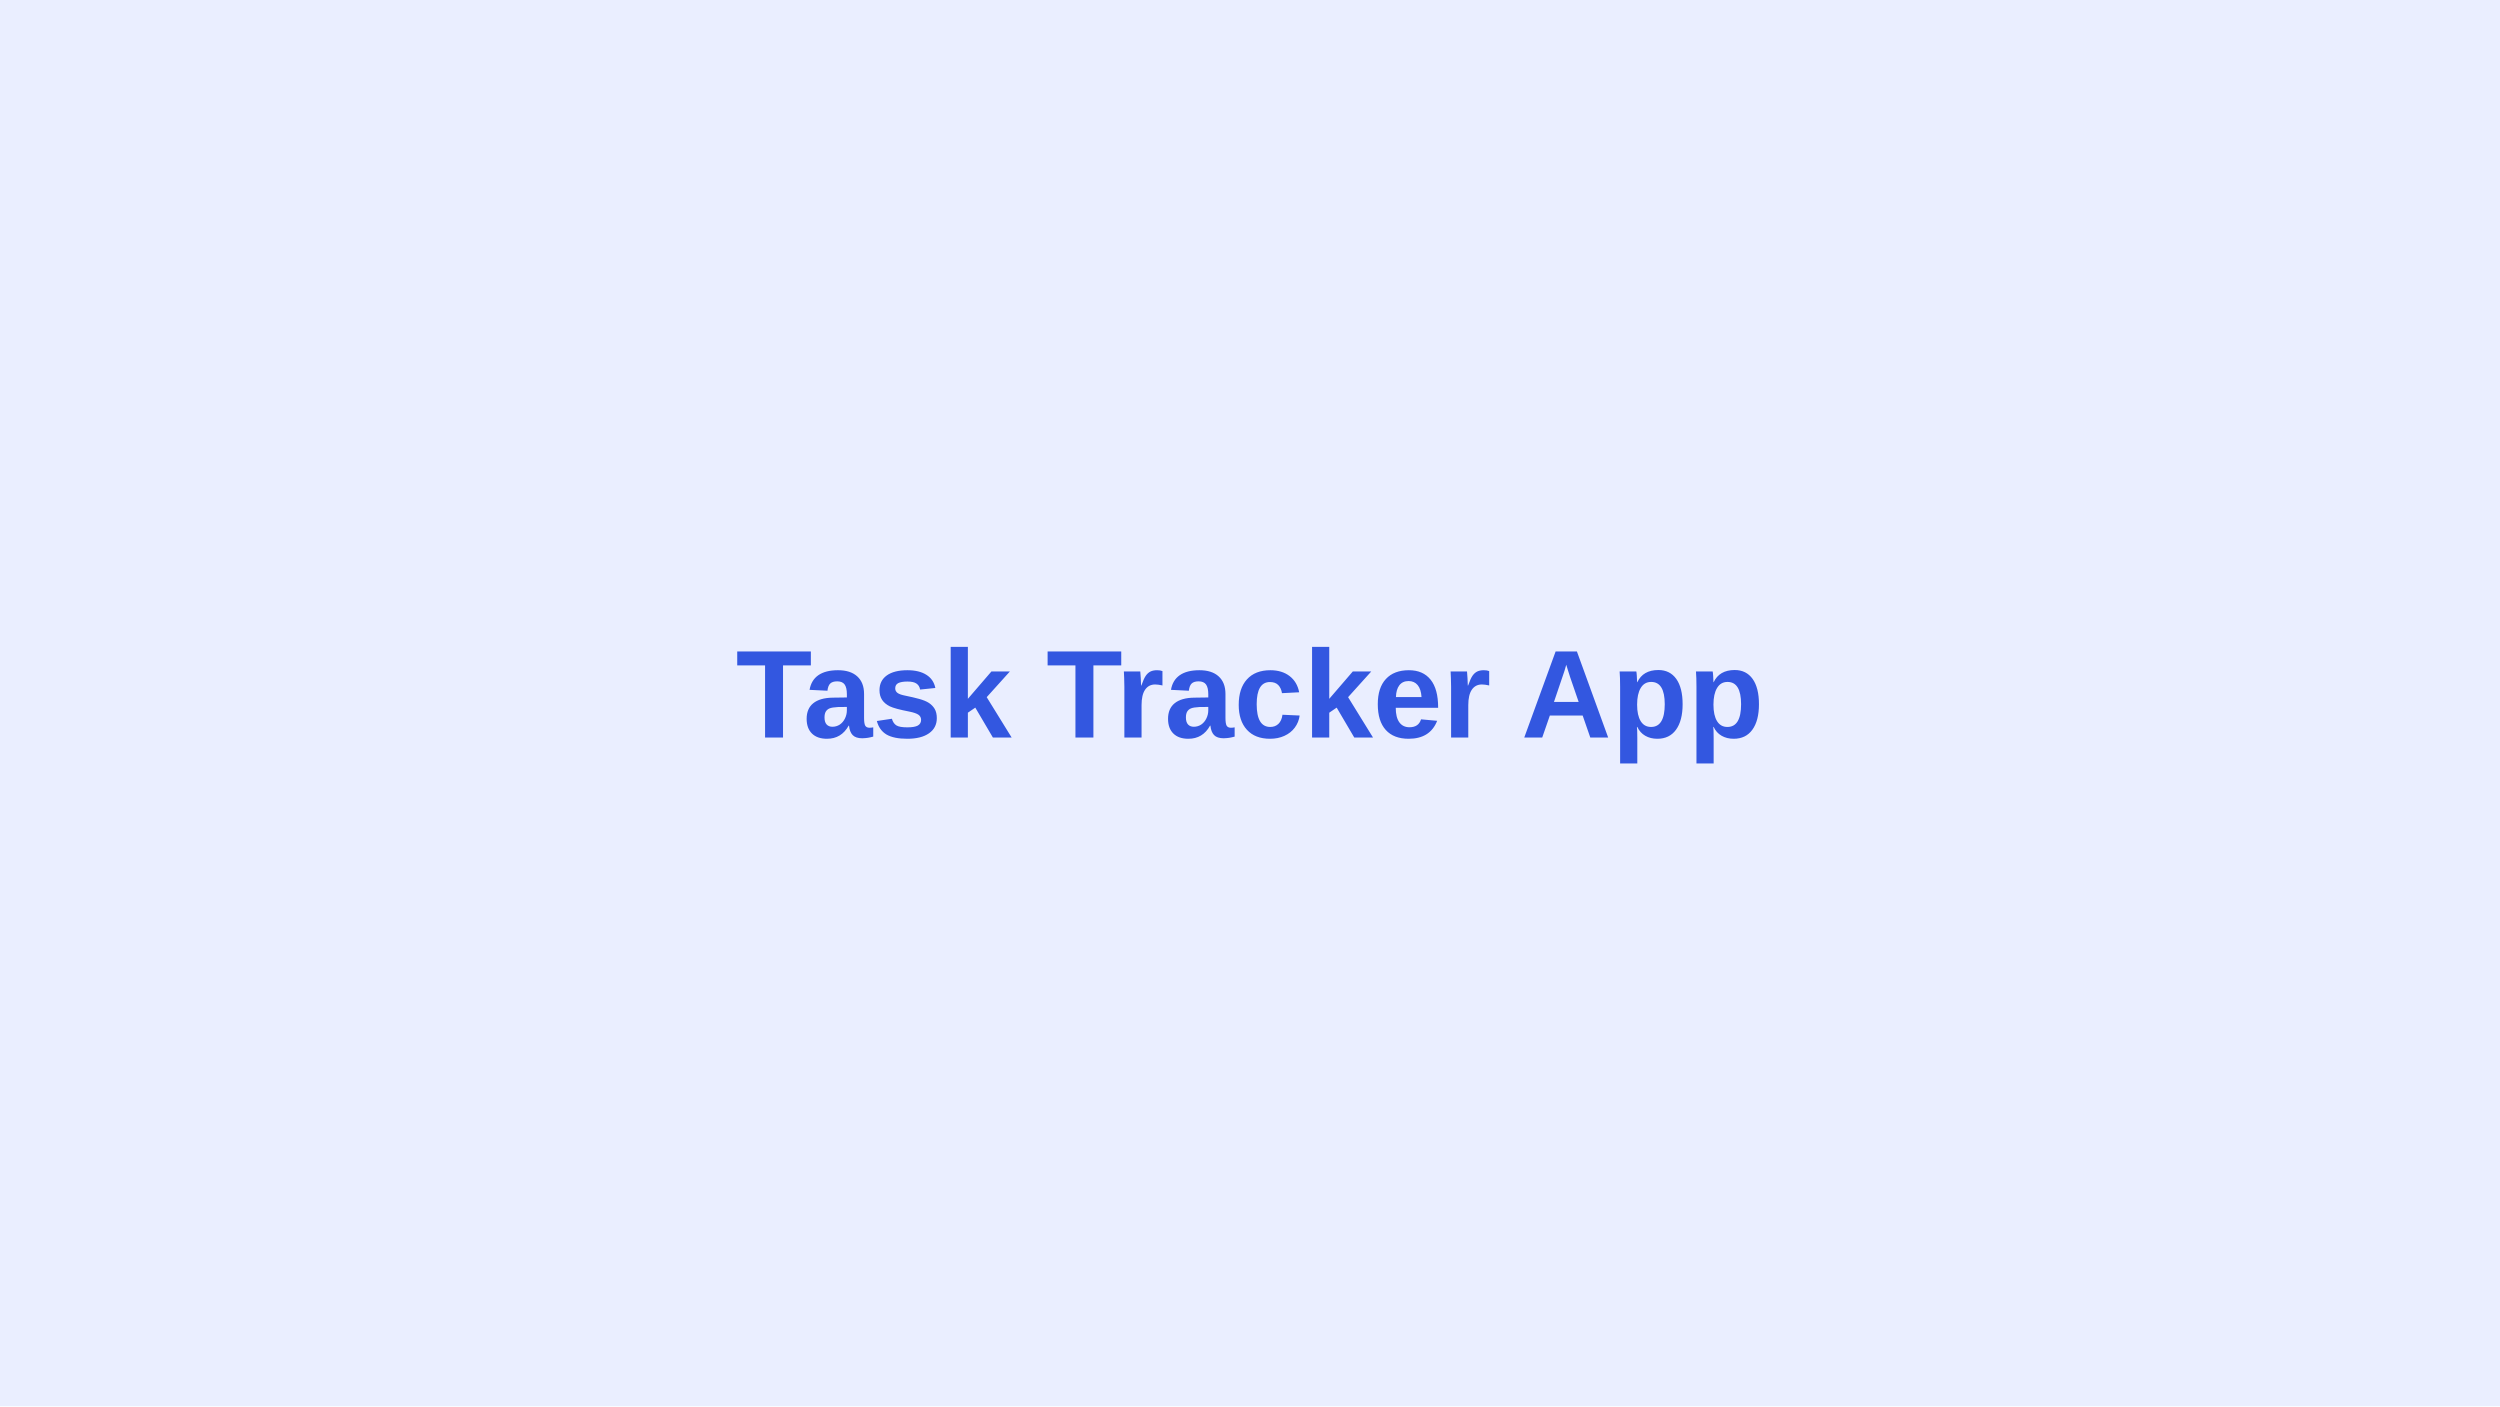
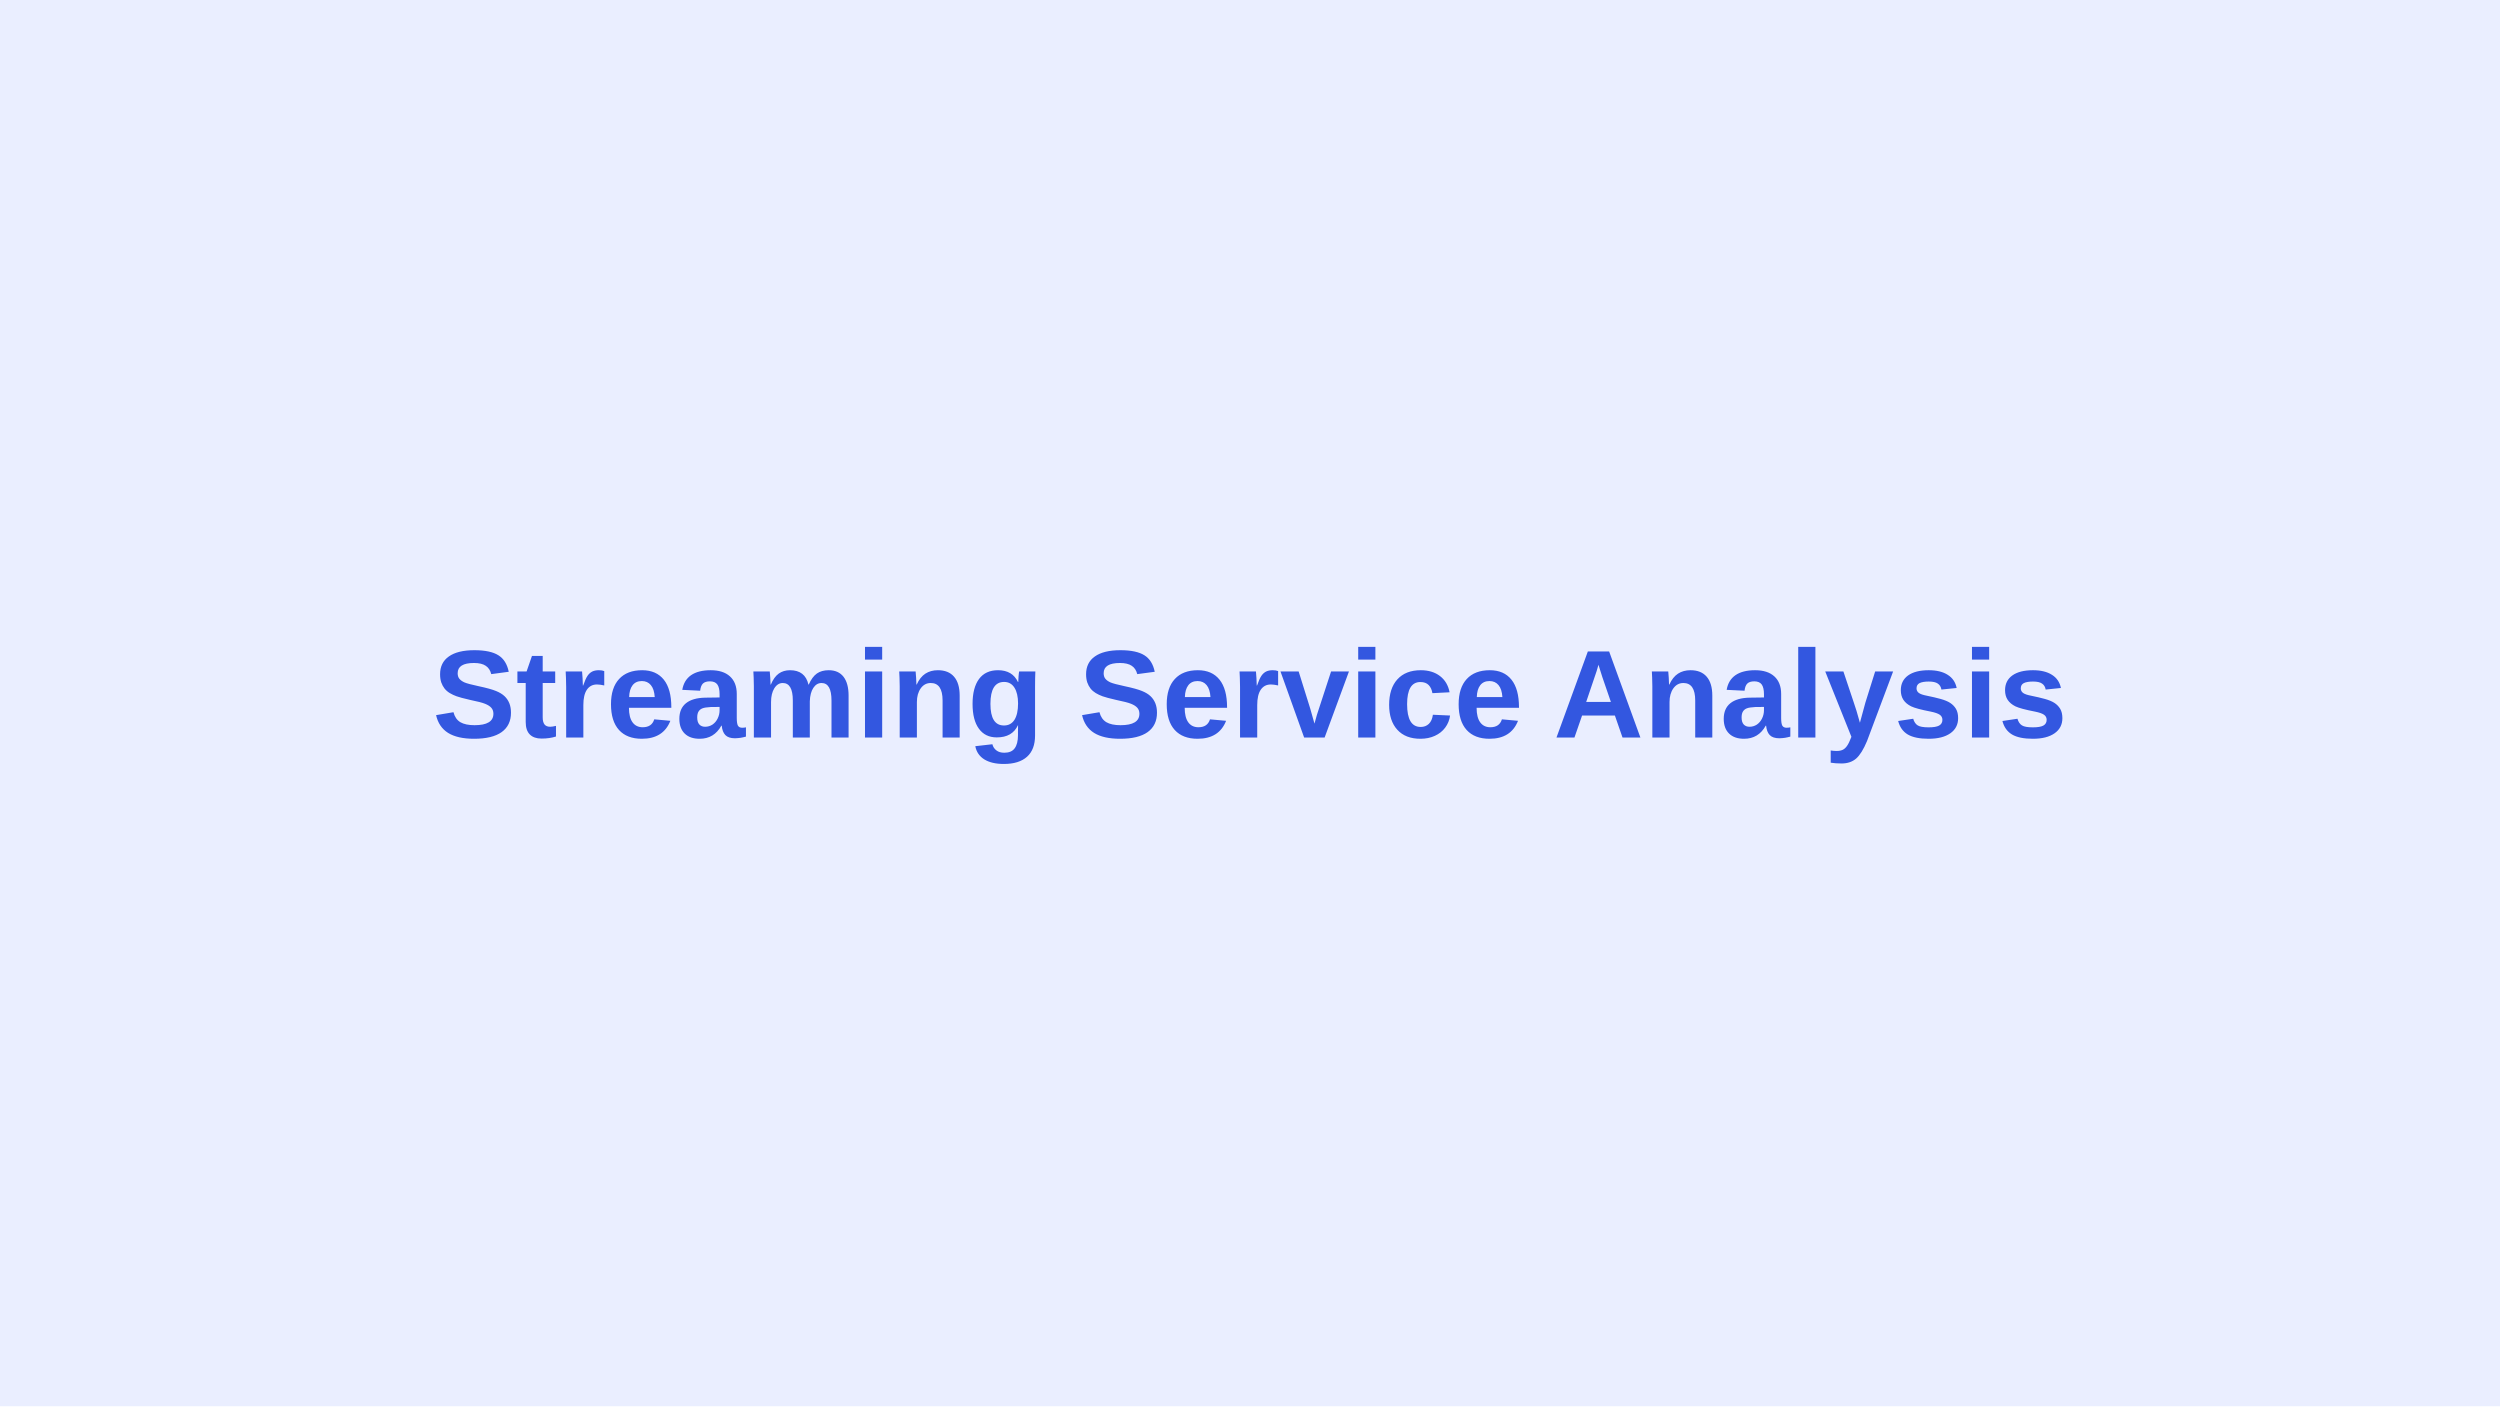
<svg xmlns="http://www.w3.org/2000/svg" viewBox="0 0 400 225">
  <rect width="400" height="225" fill="#eaeeff" />
-   <text x="200" y="118" font-family="Arial, sans-serif" font-size="20" font-weight="700" fill="#3357e0" text-anchor="middle">Task Tracker App</text>
+   <text x="200" y="118" font-family="Arial, sans-serif" font-size="20" font-weight="700" fill="#3357e0" text-anchor="middle">Streaming Service Analysis</text>
</svg>
